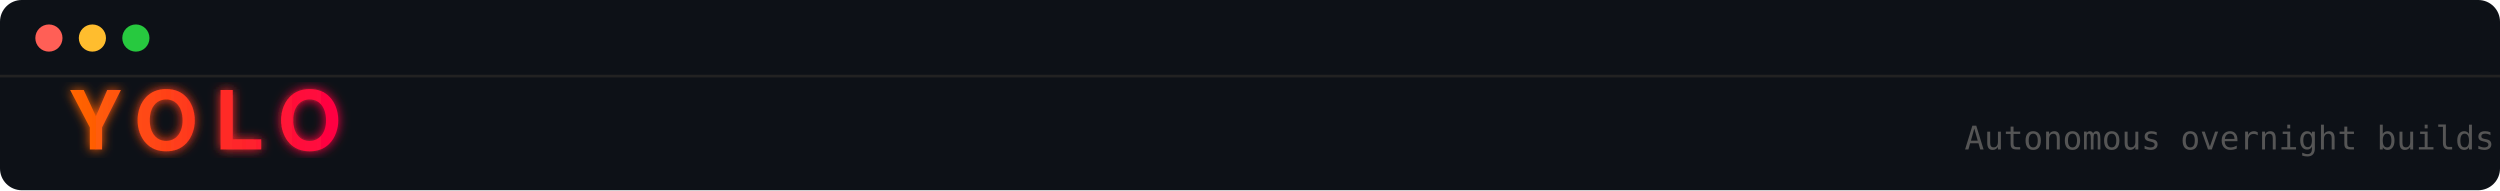
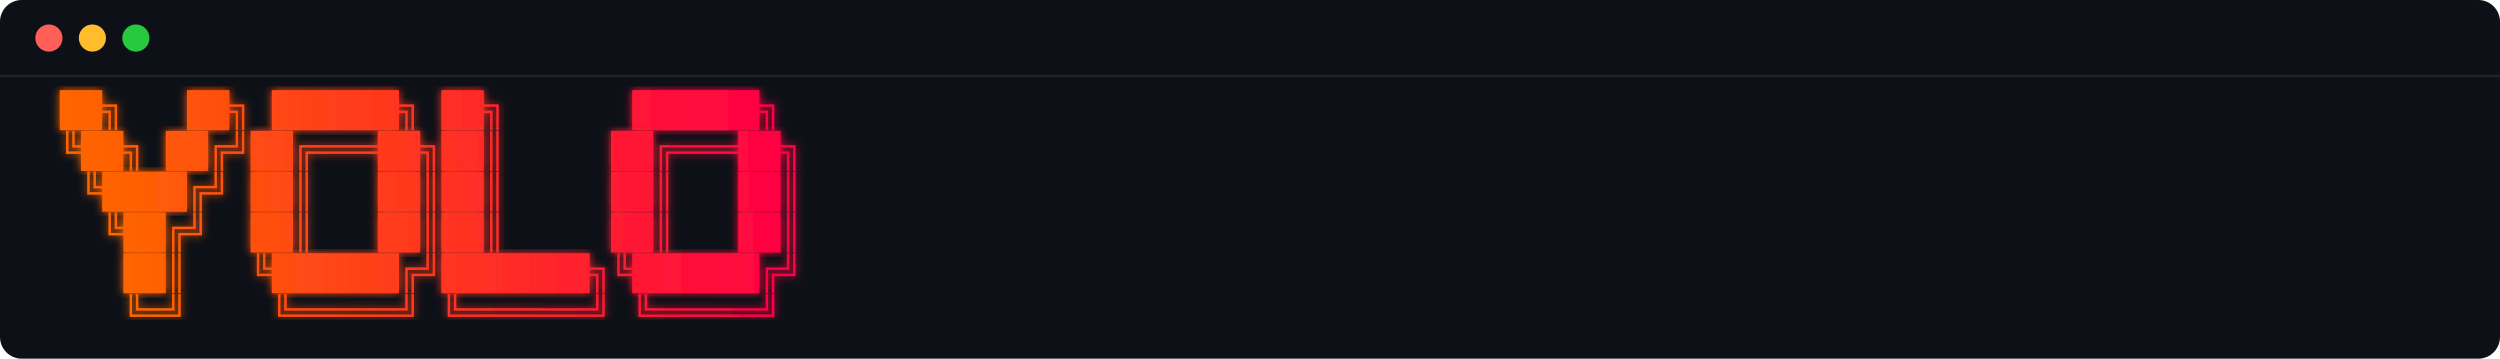
- <svg xmlns="http://www.w3.org/2000/svg" width="920" height="70">
+ <svg xmlns="http://www.w3.org/2000/svg" width="920" height="132">
  <defs>
    <linearGradient id="g" x1="0%" y1="0%" x2="100%" y2="0%">
      <stop offset="0%" style="stop-color:#ff6600" />
      <stop offset="100%" style="stop-color:#ff0044" />
    </linearGradient>
    <filter id="glow">
-       <feGaussianBlur stdDeviation="2" result="b" />
+       <feGaussianBlur stdDeviation="1.5" result="b" />
      <feMerge>
        <feMergeNode in="b" />
        <feMergeNode in="SourceGraphic" />
      </feMerge>
    </filter>
  </defs>
  <rect width="100%" height="100%" rx="8" fill="#0d1117" />
  <circle cx="18" cy="14" r="5" fill="#ff5f56" />
  <circle cx="34" cy="14" r="5" fill="#ffbd2e" />
  <circle cx="50" cy="14" r="5" fill="#27c93f" />
  <line x1="0" y1="28" x2="920" y2="28" stroke="#222" stroke-width="1" />
-   <text x="25" y="55" fill="url(#g)" font-family="'Impact','Arial Black','Helvetica',sans-serif" font-size="30" font-weight="bold" filter="url(#glow)" letter-spacing="6">YOLO</text>
-   <text x="918" y="55" text-anchor="end" fill="#555" font-family="'SF Mono','Fira Code',monospace" font-size="12">Autonomous overnight builds</text>
+   <text x="22" y="44" fill="url(#g)" font-family="'SF Mono','Fira Code','Courier New',monospace" font-size="13" font-weight="bold" filter="url(#glow)" xml:space="preserve">██╗   ██╗ ██████╗ ██╗      ██████╗ </text>
+   <text x="22" y="59" fill="url(#g)" font-family="'SF Mono','Fira Code','Courier New',monospace" font-size="13" font-weight="bold" filter="url(#glow)" xml:space="preserve">╚██╗ ██╔╝██╔═══██╗██║     ██╔═══██╗</text>
+   <text x="22" y="74" fill="url(#g)" font-family="'SF Mono','Fira Code','Courier New',monospace" font-size="13" font-weight="bold" filter="url(#glow)" xml:space="preserve"> ╚████╔╝ ██║   ██║██║     ██║   ██║</text>
+   <text x="22" y="89" fill="url(#g)" font-family="'SF Mono','Fira Code','Courier New',monospace" font-size="13" font-weight="bold" filter="url(#glow)" xml:space="preserve">  ╚██╔╝  ██║   ██║██║     ██║   ██║</text>
+   <text x="22" y="104" fill="url(#g)" font-family="'SF Mono','Fira Code','Courier New',monospace" font-size="13" font-weight="bold" filter="url(#glow)" xml:space="preserve">   ██║   ╚██████╔╝███████╗╚██████╔╝</text>
+   <text x="22" y="119" fill="url(#g)" font-family="'SF Mono','Fira Code','Courier New',monospace" font-size="13" font-weight="bold" filter="url(#glow)" xml:space="preserve">   ╚═╝    ╚═════╝ ╚══════╝ ╚═════╝ </text>
</svg>
